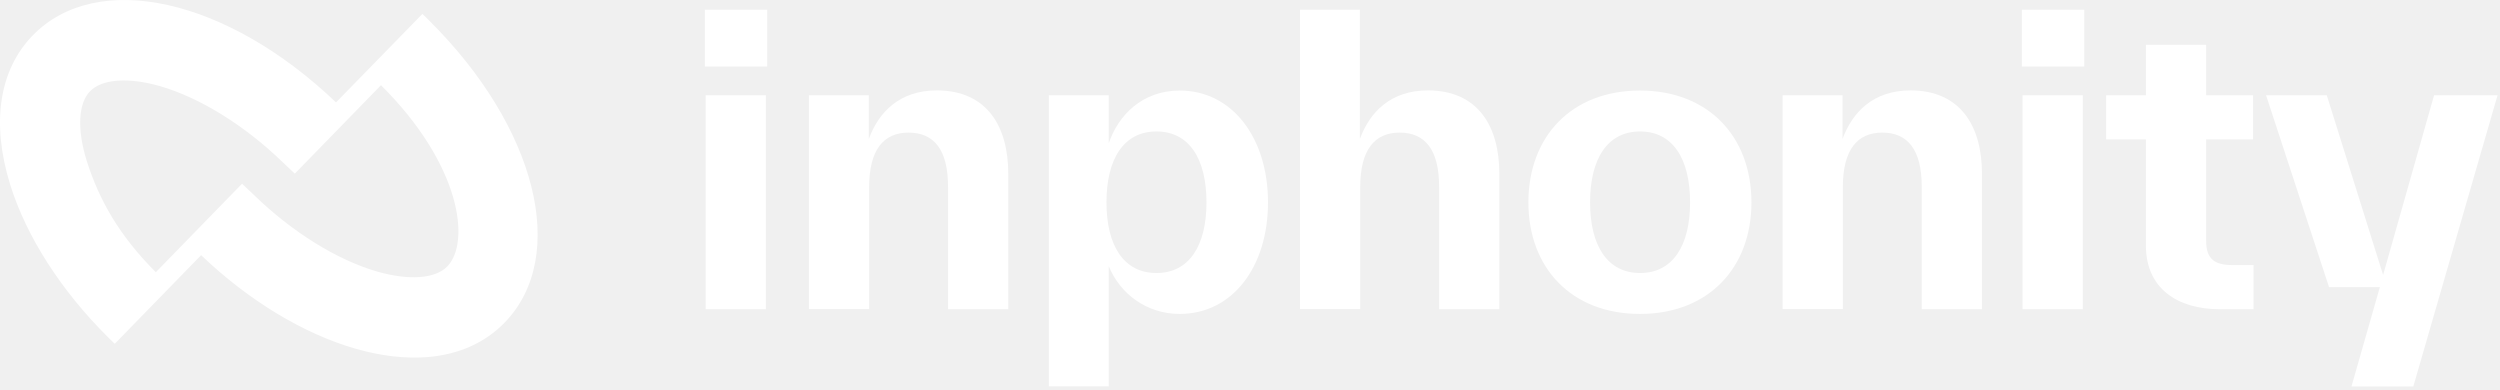
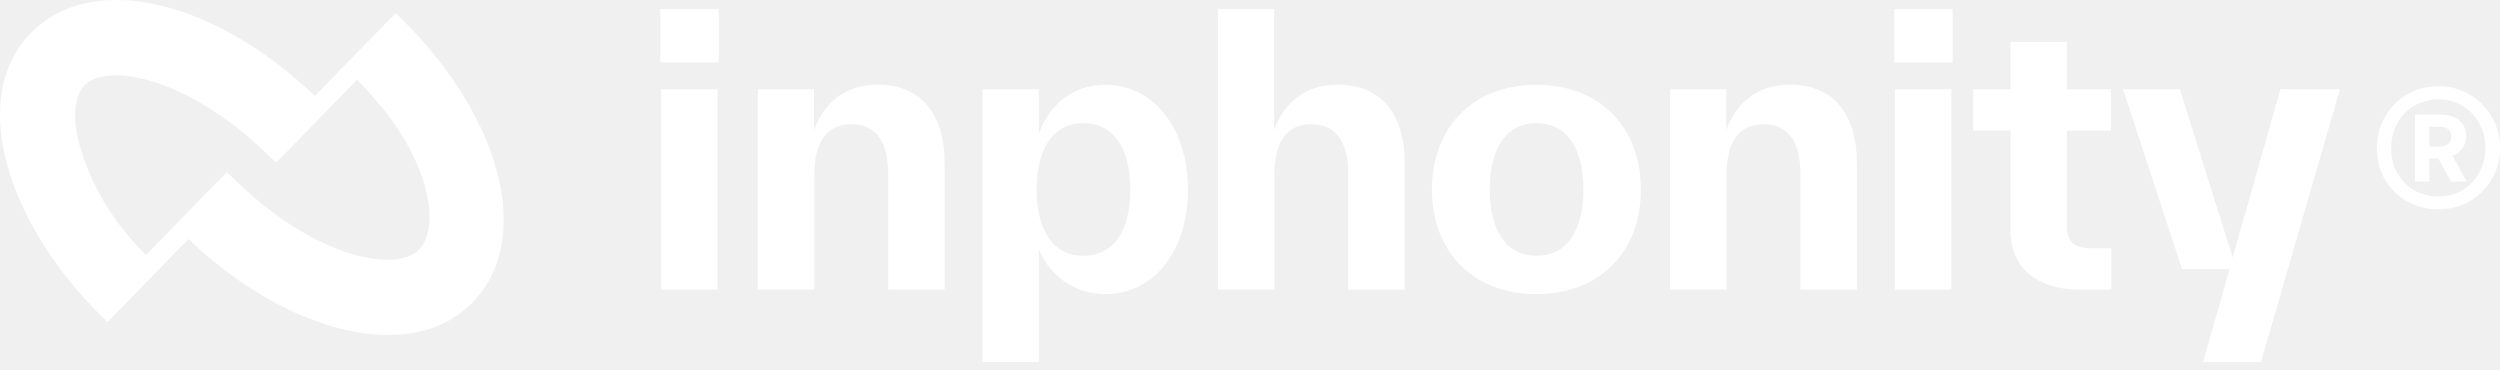
- <svg xmlns="http://www.w3.org/2000/svg" width="154" height="24" viewBox="0 0 154 24" fill="none">
-   <path d="M43.419 4.098V0.598H47.259V4.098H43.419ZM43.469 19.048V5.868H47.179V19.048H43.469Z" fill="white" />
-   <path d="M62.109 10.698V19.048H58.399V11.498C58.399 9.218 57.529 8.168 55.969 8.168C54.439 8.168 53.539 9.208 53.539 11.538V19.038H49.829V5.868H53.519V8.558C54.129 6.908 55.409 5.568 57.719 5.568C60.799 5.578 62.109 7.788 62.109 10.698Z" fill="white" />
-   <path d="M78.109 12.468C78.109 16.428 75.929 19.338 72.669 19.338C70.629 19.338 68.999 18.098 68.299 16.398V23.798H64.609V5.868H68.299V8.828C68.879 7.108 70.359 5.578 72.669 5.578C75.919 5.578 78.109 8.508 78.109 12.468ZM74.319 12.468C74.319 9.778 73.249 8.098 71.239 8.098C69.229 8.098 68.159 9.778 68.159 12.468C68.159 15.138 69.229 16.818 71.239 16.818C73.249 16.818 74.319 15.138 74.319 12.468Z" fill="white" />
-   <path d="M92.359 10.698V19.048H88.649V11.498C88.649 9.218 87.779 8.168 86.219 8.168C84.689 8.168 83.789 9.208 83.789 11.538V19.038H80.079V0.598H83.769V8.558C84.379 6.908 85.659 5.568 87.969 5.568C91.049 5.578 92.359 7.788 92.359 10.698Z" fill="white" />
-   <path d="M94.149 12.468C94.149 8.418 96.799 5.578 101.019 5.578C105.239 5.578 107.889 8.418 107.889 12.468C107.889 16.498 105.239 19.338 101.019 19.338C96.799 19.338 94.149 16.498 94.149 12.468ZM104.109 12.468C104.109 9.778 103.039 8.098 101.029 8.098C99.019 8.098 97.949 9.778 97.949 12.468C97.949 15.138 99.019 16.818 101.029 16.818C103.039 16.818 104.109 15.138 104.109 12.468Z" fill="white" />
-   <path d="M122.089 10.698V19.048H118.379V11.498C118.379 9.218 117.509 8.168 115.949 8.168C114.419 8.168 113.519 9.208 113.519 11.538V19.038H109.809V5.868H113.499V8.558C114.109 6.908 115.389 5.568 117.699 5.568C120.779 5.578 122.089 7.788 122.089 10.698Z" fill="white" />
-   <path d="M124.549 4.098V0.598H128.389V4.098H124.549ZM124.589 19.048V5.868H128.299V19.048H124.589Z" fill="white" />
-   <path d="M138.819 16.328V19.048H136.729C134.129 19.048 132.189 17.758 132.189 15.138V8.588H129.739V5.868H132.189V2.758H135.899V5.868H138.789V8.588H135.899V14.848C135.899 15.988 136.459 16.328 137.529 16.328H138.819Z" fill="white" />
-   <path d="M149.939 5.868H153.849L148.659 23.808H144.849L146.599 17.688H143.469L139.589 5.868H143.329L146.799 16.938L149.939 5.868Z" fill="white" />
-   <path d="M26.429 1.258L26.369 1.198C26.329 1.158 26.289 1.118 26.249 1.078L26.019 0.858L20.699 6.308C13.979 -0.112 5.989 -1.892 2.019 2.178C-0.061 4.318 -0.551 7.578 0.629 11.378C1.629 14.578 3.759 17.898 6.649 20.768L7.069 21.178L12.389 15.718C15.329 18.528 18.709 20.568 21.929 21.488C23.499 21.938 24.969 22.098 26.309 21.998C28.229 21.848 29.869 21.128 31.089 19.868C35.059 15.778 33.049 7.818 26.429 1.258ZM27.549 16.418C26.809 17.168 25.219 17.288 23.269 16.738C20.779 16.028 17.989 14.298 15.609 11.978L14.909 11.318L9.599 16.768C7.329 14.498 6.099 12.298 5.339 9.898C4.739 7.968 4.819 6.368 5.549 5.618C6.289 4.868 7.889 4.748 9.829 5.298C12.269 5.998 15.009 7.678 17.359 9.938L18.159 10.698L23.469 5.248C28.399 10.148 28.999 14.928 27.549 16.418Z" fill="white" />
+ <svg xmlns="http://www.w3.org/2000/svg" width="203" height="30" viewBox="0 0 203 30" fill="none">
+   <path d="M53.621 5.061V0.738H58.364V5.061H53.621ZM53.683 23.523V7.246H58.265V23.523H53.683Z" fill="white" />
+   <path d="M76.703 13.211V23.523H72.122V14.199C72.122 11.384 71.047 10.087 69.121 10.087C67.231 10.087 66.12 11.371 66.12 14.249V23.511H61.538V7.246H66.095V10.569C66.848 8.531 68.429 6.876 71.282 6.876C75.086 6.888 76.703 9.618 76.703 13.211Z" fill="white" />
+   <path d="M96.463 15.397C96.463 20.288 93.77 23.882 89.745 23.882C87.225 23.882 85.212 22.35 84.348 20.251V29.39H79.791V7.246H84.348V10.902C85.064 8.778 86.892 6.888 89.745 6.888C93.758 6.888 96.463 10.507 96.463 15.397ZM91.782 15.397C91.782 12.075 90.461 10 87.978 10C85.496 10 84.175 12.075 84.175 15.397C84.175 18.695 85.496 20.769 87.978 20.769C90.461 20.769 91.782 18.695 91.782 15.397Z" fill="white" />
+   <path d="M114.061 13.211V23.523H109.48V14.199C109.48 11.384 108.405 10.087 106.479 10.087C104.589 10.087 103.478 11.371 103.478 14.249V23.511H98.896V0.738H103.453V10.569C104.206 8.531 105.787 6.876 108.64 6.876C112.444 6.888 114.061 9.618 114.061 13.211Z" fill="white" />
+   <path d="M116.272 15.397C116.272 10.396 119.545 6.888 124.756 6.888C129.968 6.888 133.24 10.396 133.24 15.397C133.24 20.374 129.968 23.882 124.756 23.882C119.545 23.882 116.272 20.374 116.272 15.397ZM128.572 15.397C128.572 12.075 127.251 10 124.769 10C122.286 10 120.965 12.075 120.965 15.397C120.965 18.695 122.286 20.769 124.769 20.769C127.251 20.769 128.572 18.695 128.572 15.397Z" fill="white" />
+   <path d="M150.777 13.211V23.523H146.196V14.199C146.196 11.384 145.121 10.087 143.195 10.087C141.305 10.087 140.194 11.371 140.194 14.249V23.511H135.612V7.246H140.169V10.569C140.922 8.531 142.503 6.876 145.356 6.876C149.16 6.888 150.777 9.618 150.777 13.211Z" fill="white" />
+   <path d="M153.815 5.061V0.738H158.557V5.061H153.815ZM153.864 23.523V7.246H158.446V23.523H153.864Z" fill="white" />
+   <path d="M171.438 20.164V23.523H168.857C165.646 23.523 163.25 21.93 163.25 18.695V10.605H160.225V7.246H163.25V3.406H167.832V7.246H171.401V10.605H167.832V18.336C167.832 19.744 168.524 20.164 169.845 20.164H171.438Z" fill="white" />
+   <path d="M185.171 7.246H190L183.59 29.402H178.885L181.046 21.844H177.181L172.389 7.246H177.008L181.293 20.918L185.171 7.246Z" fill="white" />
+   <path d="M32.639 1.553L32.565 1.479C32.516 1.43 32.466 1.38 32.417 1.331L32.133 1.059L25.563 7.79C17.264 -0.139 7.396 -2.337 2.493 2.689C-0.075 5.332 -0.681 9.358 0.777 14.051C2.012 18.003 4.642 22.103 8.211 25.648L8.73 26.154L15.3 19.411C18.931 22.881 23.105 25.401 27.082 26.537C29.021 27.093 30.836 27.29 32.491 27.167C34.862 26.981 36.887 26.092 38.394 24.536C43.297 19.485 40.815 9.655 32.639 1.553ZM34.022 20.275C33.108 21.202 31.145 21.35 28.737 20.671C25.662 19.794 22.216 17.657 19.277 14.792L18.412 13.977L11.854 20.708C9.051 17.904 7.532 15.187 6.593 12.223C5.852 9.84 5.951 7.864 6.853 6.938C7.767 6.011 9.743 5.863 12.139 6.542C15.152 7.407 18.536 9.482 21.438 12.273L22.426 13.211L28.984 6.481C35.072 12.532 35.813 18.435 34.022 20.275Z" fill="white" />
+   <path d="M193 12.048C193 11.111 193.217 10.262 193.651 9.5C194.101 8.722 194.705 8.111 195.465 7.667C196.225 7.222 197.062 7 197.977 7C198.907 7 199.752 7.222 200.512 7.667C201.287 8.111 201.891 8.714 202.326 9.476C202.775 10.238 203 11.087 203 12.024C203 12.944 202.775 13.786 202.326 14.548C201.891 15.309 201.287 15.913 200.512 16.357C199.752 16.786 198.907 17 197.977 17C197.062 17 196.225 16.786 195.465 16.357C194.705 15.913 194.101 15.318 193.651 14.571C193.217 13.809 193 12.968 193 12.048ZM201.814 12.024C201.814 11.278 201.643 10.603 201.302 10C200.977 9.397 200.519 8.929 199.93 8.595C199.357 8.246 198.705 8.071 197.977 8.071C197.264 8.071 196.612 8.246 196.023 8.595C195.45 8.929 194.992 9.405 194.651 10.024C194.326 10.627 194.163 11.302 194.163 12.048C194.163 12.778 194.326 13.444 194.651 14.048C194.992 14.635 195.45 15.103 196.023 15.452C196.612 15.786 197.264 15.952 197.977 15.952C198.705 15.952 199.357 15.786 199.93 15.452C200.519 15.103 200.977 14.627 201.302 14.024C201.643 13.421 201.814 12.754 201.814 12.024ZM198.186 9.31C198.822 9.31 199.326 9.468 199.698 9.786C200.07 10.103 200.256 10.532 200.256 11.071C200.256 11.437 200.155 11.762 199.953 12.048C199.767 12.318 199.496 12.516 199.14 12.643L200.302 14.738H199.023L198 12.881H197.256V14.738H196.093V9.31H198.186ZM197.256 11.905H198.116C198.395 11.905 198.62 11.833 198.791 11.691C198.961 11.532 199.047 11.325 199.047 11.071C199.047 10.818 198.961 10.627 198.791 10.5C198.636 10.357 198.411 10.286 198.116 10.286H197.256V11.905Z" fill="white" />
</svg>
